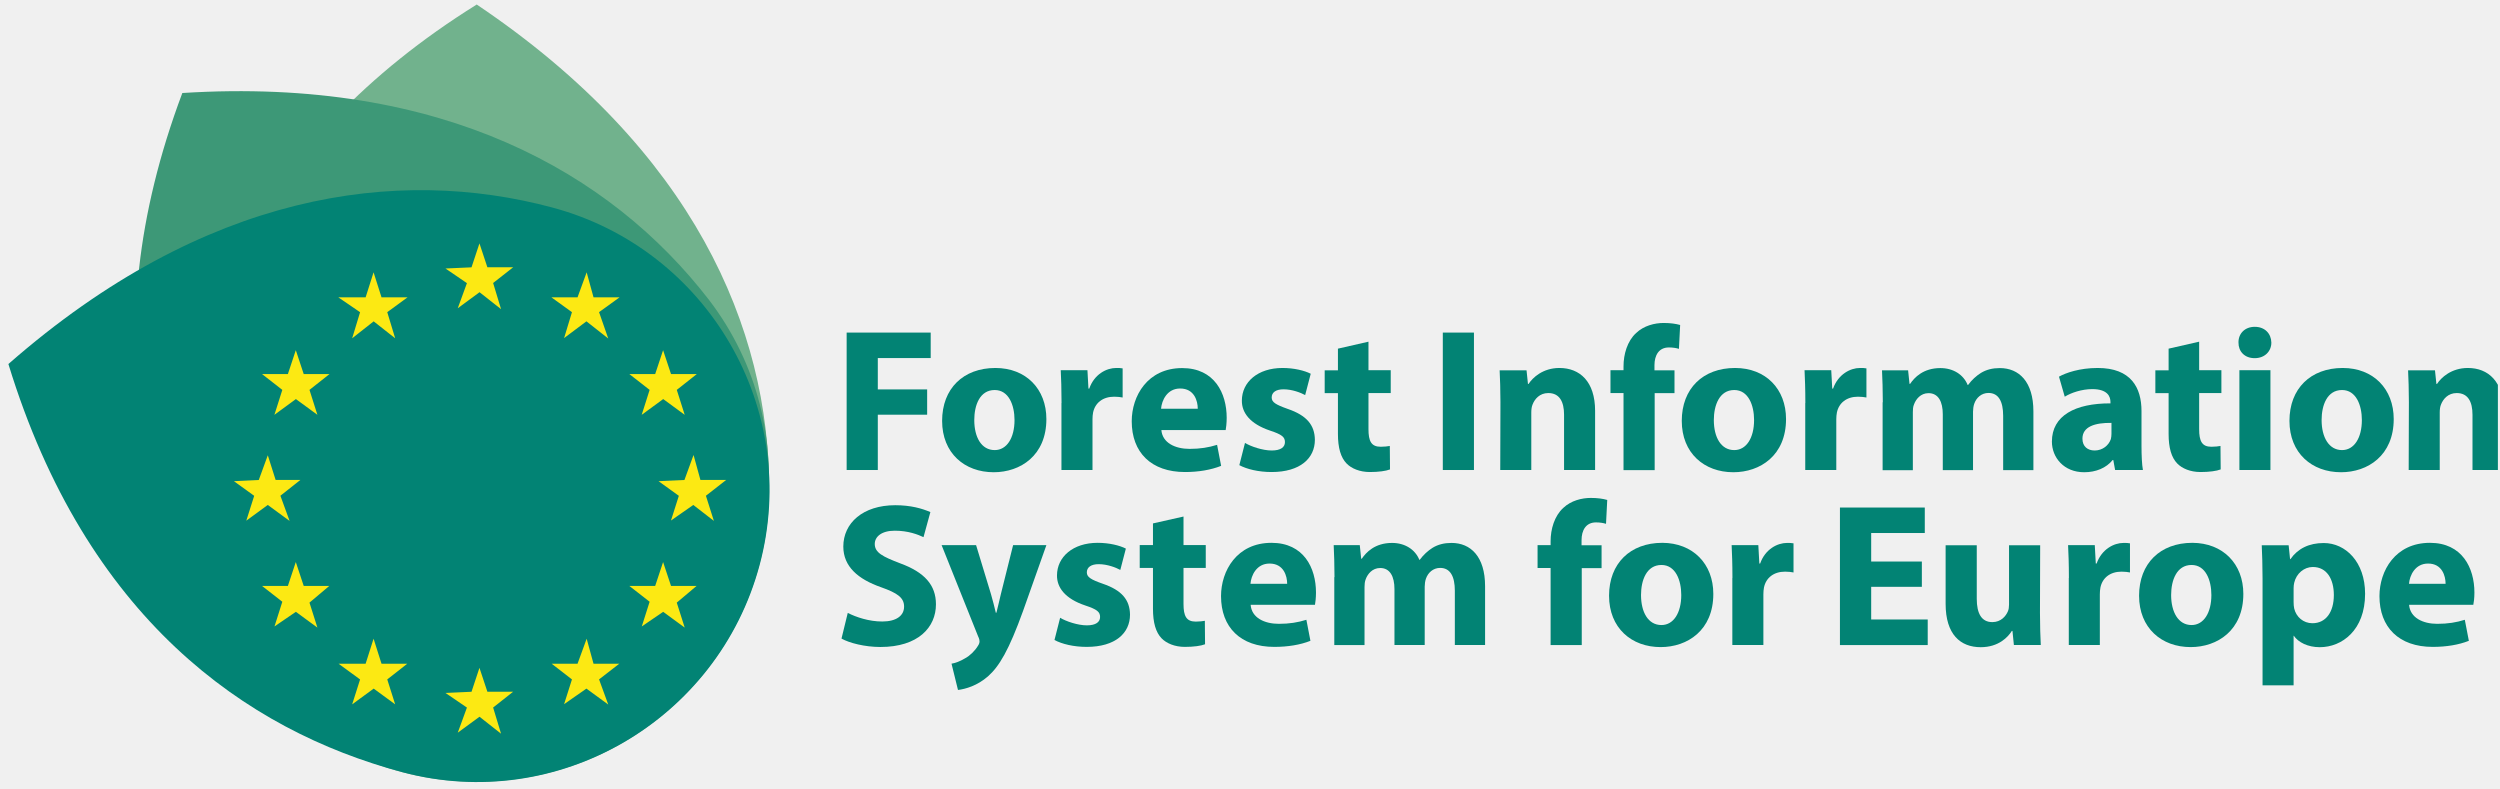
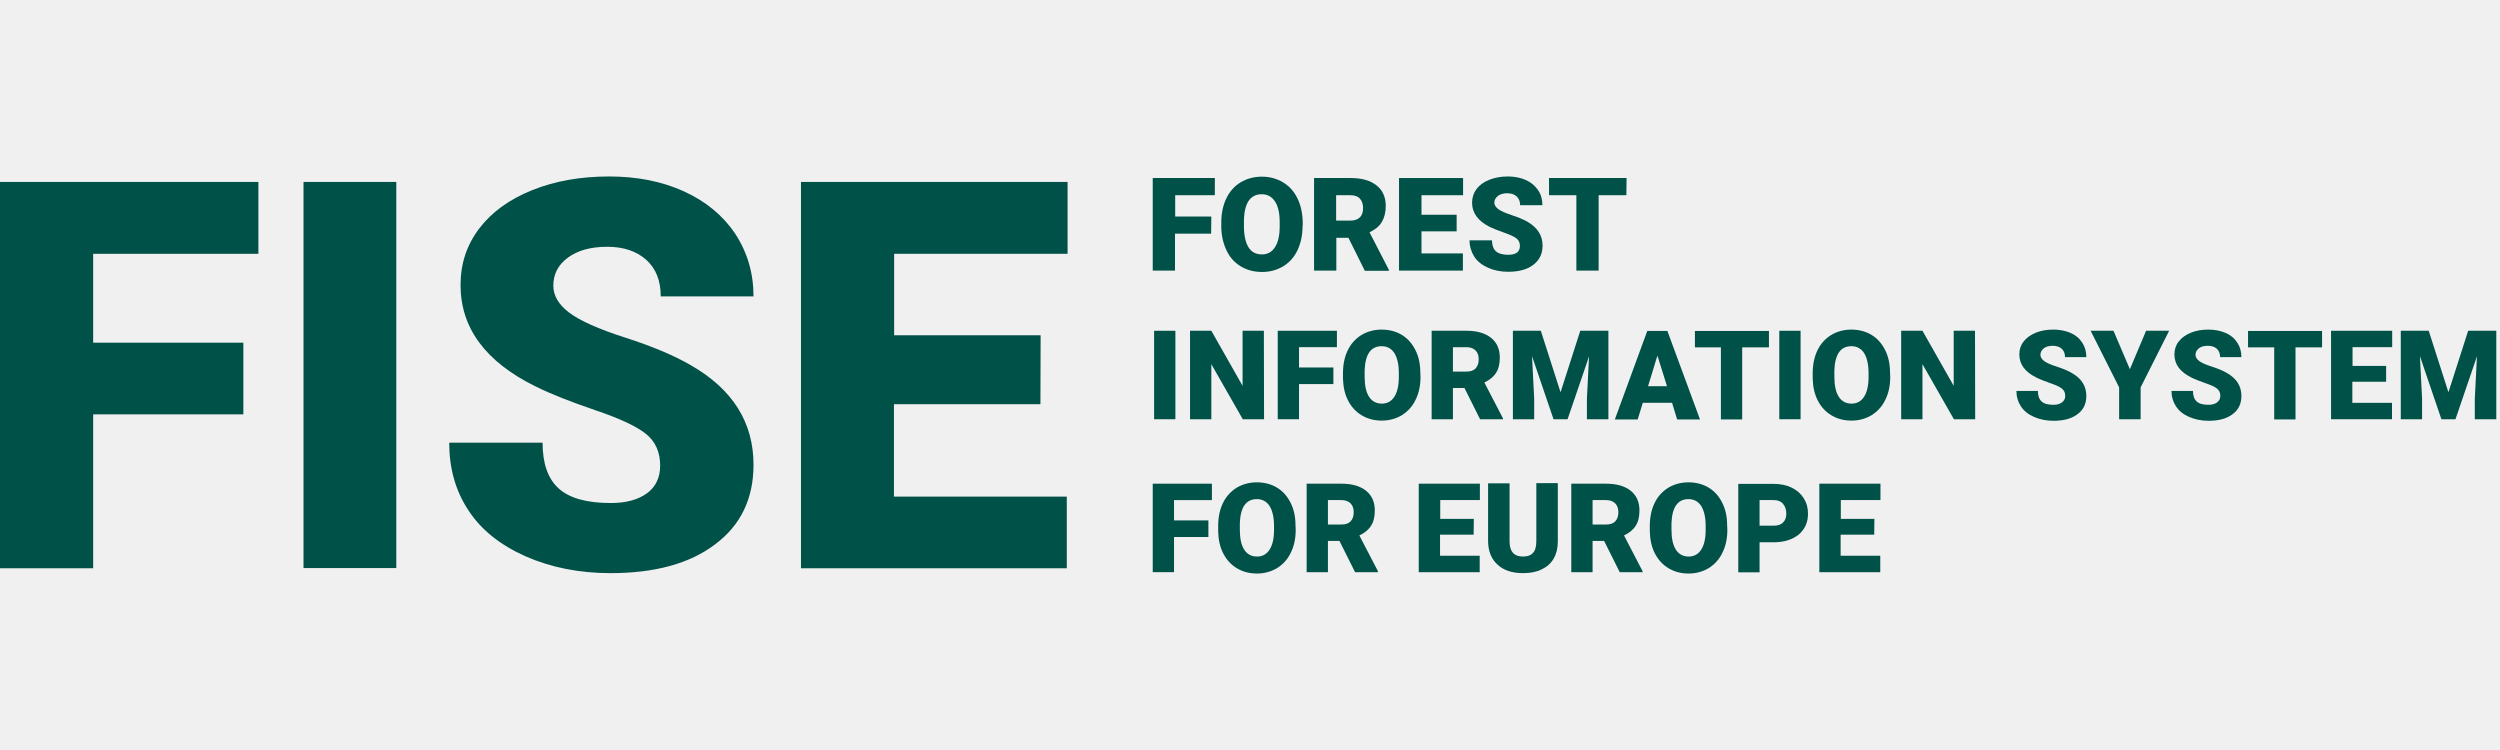
- <svg xmlns="http://www.w3.org/2000/svg" width="393" height="124" viewBox="0 0 393 124" fill="none">
-   <g clip-path="url(#clip0_2118_22548)">
-     <path fill-rule="evenodd" clip-rule="evenodd" d="M74.941 0.71C109.009 23.619 120.916 51.566 120.916 76.923C120.916 102.279 100.297 122.898 74.941 122.898C49.584 122.898 28.965 102.279 28.965 76.923C29.124 51.582 39.664 22.712 74.941 0.71V0.71Z" fill="#71B28D" />
-     <path fill-rule="evenodd" clip-rule="evenodd" d="M28.663 14.621C69.599 12.029 96.02 27.148 111.457 47.147C126.877 67.305 122.919 96.174 102.745 111.452C82.73 126.729 54.02 122.914 38.583 103.058C23.306 83.043 13.99 53.712 28.663 14.621V14.621Z" fill="#3D9877" />
-     <path fill-rule="evenodd" clip-rule="evenodd" d="M1.32 57.226C32.176 30.184 62.413 26.067 86.864 32.632C111.298 39.198 125.971 64.395 119.406 88.846C112.84 113.28 87.627 127.938 63.192 121.372C38.583 114.806 13.529 97.097 1.32 57.226V57.226Z" fill="#028374" />
-     <path d="M60.585 106.714L61.65 110.069L58.741 107.939L55.832 110.069L56.897 106.714L53.988 104.584H57.66L58.725 101.23L59.79 104.584H63.304L60.585 106.714V106.714Z" fill="#FCE913" stroke="#FCE913" stroke-width="0.5" stroke-miterlimit="10" />
-     <path d="M77.23 111.134L78.295 114.647L75.386 112.358L72.477 114.488L73.701 111.134L70.791 109.147L74.305 108.988L75.37 105.777L76.435 108.988H79.948L77.23 111.134V111.134Z" fill="#FCE913" stroke="#FCE913" stroke-width="0.5" stroke-miterlimit="10" />
-     <path d="M106.099 94.648L107.165 98.003L104.255 95.872L101.346 97.86L102.411 94.505L99.661 92.359H103.174L104.239 89.148L105.305 92.359H108.818L106.099 94.648Z" fill="#FCE913" stroke="#FCE913" stroke-width="0.5" stroke-miterlimit="10" />
-     <path d="M93.874 106.714L95.099 110.069L92.189 107.939L89.137 110.069L90.202 106.714L87.452 104.584H90.965L92.189 101.23L93.111 104.584H96.625L93.874 106.714Z" fill="#FCE913" stroke="#FCE913" stroke-width="0.5" stroke-miterlimit="10" />
-     <path d="M48.36 94.648L49.425 98.003L46.516 95.872L43.607 97.86L44.672 94.505L41.922 92.359H45.435L46.5 89.148L47.565 92.359H51.078L48.36 94.648V94.648Z" fill="#FCE913" stroke="#FCE913" stroke-width="0.5" stroke-miterlimit="10" />
-     <path d="M43.782 77.845L45.006 81.199L42.096 79.069L39.187 81.199L40.252 77.845L37.502 75.858L40.856 75.699L42.081 72.344L43.146 75.699H46.5L43.782 77.845V77.845Z" fill="#FCE913" stroke="#FCE913" stroke-width="0.5" stroke-miterlimit="10" />
-     <path d="M60.585 48.975L61.65 52.488L58.741 50.199L55.832 52.488L56.897 48.975L53.988 46.988H57.66L58.725 43.633L59.79 46.988H63.304L60.585 48.975V48.975Z" fill="#FCE913" stroke="#FCE913" stroke-width="0.5" stroke-miterlimit="10" />
-     <path d="M48.36 61.2L49.425 64.555L46.516 62.424L43.607 64.555L44.672 61.2L41.922 59.054H45.435L46.5 55.843L47.565 59.054H51.078L48.36 61.2V61.2Z" fill="#FCE913" stroke="#FCE913" stroke-width="0.5" stroke-miterlimit="10" />
-     <path d="M77.23 44.397L78.295 47.91L75.386 45.621L72.477 47.767L73.701 44.412L70.791 42.425L74.305 42.266L75.37 39.055L76.435 42.266H79.948L77.23 44.397V44.397Z" fill="#FCE913" stroke="#FCE913" stroke-width="0.5" stroke-miterlimit="10" />
-     <path d="M93.874 48.975L95.099 52.488L92.189 50.199L89.137 52.488L90.202 48.975L87.452 46.988H90.965L92.189 43.633L93.111 46.988H96.625L93.874 48.975Z" fill="#FCE913" stroke="#FCE913" stroke-width="0.5" stroke-miterlimit="10" />
-     <path d="M110.678 77.845L111.743 81.199L108.993 79.069L105.94 81.199L107.006 77.845L104.255 75.858L107.769 75.699L108.993 72.344L109.915 75.699H113.428L110.678 77.845V77.845Z" fill="#FCE913" stroke="#FCE913" stroke-width="0.5" stroke-miterlimit="10" />
-     <path d="M106.099 61.2L107.165 64.555L104.255 62.424L101.346 64.555L102.411 61.2L99.661 59.054H103.174L104.239 55.843L105.305 59.054H108.818L106.099 61.2Z" fill="#FCE913" stroke="#FCE913" stroke-width="0.5" stroke-miterlimit="10" />
-     <path d="M133.093 52.282H146.304V56.288H137.99V61.216H145.748V65.19H137.99V73.886H133.093V52.282V52.282Z" fill="#028374" />
-     <path d="M164.491 65.874C164.491 71.613 160.405 74.236 156.208 74.236C151.63 74.236 148.101 71.231 148.101 66.16C148.101 61.089 151.423 57.846 156.479 57.846C161.295 57.846 164.491 61.152 164.491 65.874V65.874ZM153.156 66.033C153.156 68.72 154.269 70.754 156.367 70.754C158.259 70.754 159.483 68.863 159.483 66.033C159.483 63.696 158.577 61.311 156.367 61.311C154.014 61.311 153.156 63.712 153.156 66.033Z" fill="#028374" />
-     <path d="M166.875 63.362C166.875 61.057 166.812 59.547 166.748 58.196H170.945L171.104 61.089H171.231C172.026 58.816 173.95 57.846 175.46 57.846C175.905 57.846 176.128 57.846 176.478 57.909V62.488C176.128 62.424 175.714 62.361 175.158 62.361C173.362 62.361 172.153 63.33 171.835 64.841C171.772 65.159 171.74 65.54 171.74 65.922V73.886H166.86V63.362H166.875V63.362Z" fill="#028374" />
-     <path d="M182.566 67.591C182.725 69.61 184.728 70.564 187.002 70.564C188.671 70.564 190.006 70.341 191.326 69.928L191.962 73.234C190.356 73.87 188.401 74.204 186.286 74.204C180.961 74.204 177.908 71.12 177.908 66.224C177.908 62.249 180.388 57.862 185.841 57.862C190.912 57.862 192.836 61.804 192.836 65.683C192.836 66.526 192.74 67.257 192.677 67.607H182.566V67.591ZM188.289 64.252C188.289 63.06 187.765 61.073 185.523 61.073C183.472 61.073 182.63 62.933 182.518 64.252H188.289Z" fill="#028374" />
-     <path d="M195.713 69.626C196.62 70.182 198.48 70.818 199.91 70.818C201.341 70.818 201.993 70.293 201.993 69.499C201.993 68.704 201.516 68.306 199.688 67.702C196.445 66.621 195.205 64.841 195.221 62.981C195.221 60.056 197.732 57.846 201.611 57.846C203.44 57.846 205.077 58.259 206.047 58.752L205.172 62.106C204.473 61.725 203.122 61.2 201.77 61.2C200.578 61.2 199.91 61.677 199.91 62.488C199.91 63.219 200.514 63.601 202.438 64.284C205.411 65.302 206.667 66.812 206.699 69.133C206.699 72.042 204.393 74.204 199.894 74.204C197.844 74.204 196.015 73.759 194.823 73.123L195.713 69.626V69.626Z" fill="#028374" />
-     <path d="M215.124 53.712V58.196H218.622V61.788H215.124V67.464C215.124 69.356 215.569 70.23 217.048 70.23C217.652 70.23 218.129 70.166 218.478 70.103L218.51 73.791C217.874 74.045 216.714 74.204 215.331 74.204C213.757 74.204 212.437 73.648 211.674 72.853C210.768 71.915 210.323 70.405 210.323 68.211V61.804H208.24V58.211H210.323V54.809L215.124 53.712V53.712Z" fill="#028374" />
-     <path d="M231.705 52.282V73.886H226.809V52.282H231.705V52.282Z" fill="#028374" />
-     <path d="M235.87 63.219C235.87 61.264 235.807 59.594 235.743 58.211H239.972L240.194 60.358H240.29C240.926 59.372 242.531 57.846 245.139 57.846C248.35 57.846 250.75 59.976 250.75 64.586V73.886H245.87V65.19C245.87 63.171 245.17 61.788 243.39 61.788C242.039 61.788 241.244 62.726 240.91 63.617C240.783 63.903 240.719 64.38 240.719 64.841V73.886H235.839L235.87 63.219V63.219Z" fill="#028374" />
-     <path d="M255.217 73.886V61.788H253.167V58.196H255.217V57.591C255.217 55.7 255.806 53.617 257.205 52.345C258.429 51.185 260.13 50.771 261.529 50.771C262.61 50.771 263.452 50.899 264.12 51.089L263.929 54.841C263.516 54.714 262.991 54.619 262.355 54.619C260.75 54.619 260.082 55.874 260.082 57.417V58.211H263.23V61.804H260.114V73.902H255.217V73.886V73.886Z" fill="#028374" />
-     <path d="M280.765 65.874C280.765 71.613 276.679 74.236 272.482 74.236C267.904 74.236 264.374 71.231 264.374 66.16C264.374 61.089 267.697 57.846 272.752 57.846C277.585 57.846 280.765 61.152 280.765 65.874V65.874ZM269.414 66.033C269.414 68.72 270.527 70.754 272.625 70.754C274.517 70.754 275.741 68.863 275.741 66.033C275.741 63.696 274.835 61.311 272.625 61.311C270.288 61.311 269.414 63.712 269.414 66.033Z" fill="#028374" />
-     <path d="M283.801 63.362C283.801 61.057 283.737 59.547 283.674 58.196H287.871L288.03 61.089H288.157C288.968 58.816 290.891 57.846 292.385 57.846C292.831 57.846 293.053 57.846 293.403 57.909V62.488C293.053 62.424 292.64 62.361 292.083 62.361C290.287 62.361 289.079 63.33 288.761 64.841C288.697 65.159 288.665 65.54 288.665 65.922V73.886H283.785V63.362H283.801V63.362Z" fill="#028374" />
-     <path d="M295.978 63.219C295.978 61.264 295.915 59.594 295.851 58.211H299.953L300.175 60.342H300.271C300.938 59.356 302.321 57.862 305.024 57.862C307.043 57.862 308.649 58.879 309.316 60.517H309.38C309.968 59.722 310.668 59.086 311.399 58.625C312.273 58.1 313.227 57.862 314.372 57.862C317.376 57.862 319.65 59.992 319.65 64.666V73.902H314.896V65.365C314.896 63.092 314.165 61.772 312.591 61.772C311.478 61.772 310.668 62.535 310.35 63.474C310.222 63.823 310.159 64.348 310.159 64.729V73.902H305.406V65.127C305.406 63.14 304.706 61.804 303.164 61.804C301.908 61.804 301.177 62.774 300.891 63.553C300.716 63.934 300.7 64.395 300.7 64.777V73.918H295.947V63.235H295.978V63.219V63.219Z" fill="#028374" />
-     <path d="M332.495 73.886L332.209 72.312H332.113C331.096 73.568 329.49 74.236 327.63 74.236C324.451 74.236 322.559 71.931 322.559 69.419C322.559 65.334 326.215 63.394 331.764 63.41V63.187C331.764 62.345 331.318 61.168 328.902 61.168C327.296 61.168 325.595 61.725 324.578 62.361L323.672 59.213C324.753 58.609 326.915 57.846 329.76 57.846C334.991 57.846 336.644 60.93 336.644 64.618V70.071C336.644 71.581 336.708 73.012 336.867 73.886H332.495V73.886ZM331.907 66.478C329.347 66.446 327.36 67.05 327.36 68.958C327.36 70.214 328.203 70.818 329.284 70.818C330.508 70.818 331.493 70.023 331.827 69.022C331.891 68.767 331.923 68.465 331.923 68.179V66.478H331.907Z" fill="#028374" />
-     <path d="M345.706 53.712V58.196H349.203V61.788H345.706V67.464C345.706 69.356 346.151 70.23 347.629 70.23C348.233 70.23 348.71 70.166 349.06 70.103L349.092 73.791C348.456 74.045 347.295 74.204 345.912 74.204C344.338 74.204 343.019 73.648 342.256 72.853C341.35 71.915 340.905 70.405 340.905 68.211V61.804H338.822V58.211H340.905V54.809L345.706 53.712V53.712Z" fill="#028374" />
-     <path d="M357.057 53.855C357.057 55.207 356.039 56.304 354.433 56.304C352.828 56.304 351.874 55.223 351.89 53.855C351.858 52.456 352.876 51.376 354.449 51.376C356.023 51.376 357.025 52.425 357.057 53.855ZM352.033 73.886V58.196H356.913V73.886H352.033Z" fill="#028374" />
-     <path d="M376.292 65.874C376.292 71.613 372.207 74.236 368.01 74.236C363.431 74.236 359.902 71.231 359.902 66.16C359.902 61.089 363.225 57.846 368.28 57.846C373.097 57.846 376.292 61.152 376.292 65.874V65.874ZM364.957 66.033C364.957 68.72 366.086 70.754 368.169 70.754C370.061 70.754 371.285 68.863 371.285 66.033C371.285 63.696 370.379 61.311 368.169 61.311C365.816 61.311 364.957 63.712 364.957 66.033Z" fill="#028374" />
-     <path d="M378.677 63.219C378.677 61.264 378.613 59.594 378.55 58.211H382.778L383.001 60.358H383.096C383.732 59.372 385.338 57.846 387.945 57.846C391.156 57.846 393.557 59.976 393.557 64.586V73.886H388.676V65.19C388.676 63.171 387.977 61.788 386.196 61.788C384.845 61.788 384.05 62.726 383.716 63.617C383.589 63.903 383.526 64.38 383.526 64.841V73.886H378.645L378.677 63.219V63.219Z" fill="#028374" />
-     <path d="M133.268 96.349C134.588 97.017 136.591 97.701 138.689 97.701C140.931 97.701 142.123 96.763 142.123 95.364C142.123 93.965 141.106 93.233 138.498 92.311C134.906 91.055 132.569 89.068 132.569 85.921C132.569 82.216 135.653 79.419 140.74 79.419C143.188 79.419 144.969 79.943 146.256 80.5L145.175 84.442C144.301 84.029 142.775 83.425 140.661 83.425C138.546 83.425 137.513 84.394 137.513 85.507C137.513 86.874 138.737 87.495 141.519 88.56C145.334 89.959 147.131 91.962 147.131 94.998C147.131 98.623 144.333 101.707 138.403 101.707C135.923 101.707 133.507 101.071 132.283 100.387L133.268 96.349V96.349Z" fill="#028374" />
-     <path d="M153.442 85.698L155.779 93.392C156.033 94.33 156.367 95.491 156.542 96.318H156.637C156.86 95.475 157.114 94.299 157.337 93.392L159.26 85.698H164.491L160.834 96.016C158.593 102.231 157.083 104.743 155.318 106.317C153.617 107.796 151.82 108.304 150.596 108.463L149.579 104.33C150.183 104.235 150.946 103.948 151.709 103.487C152.44 103.106 153.251 102.327 153.728 101.532C153.887 101.309 153.983 101.055 153.983 100.832C153.983 100.673 153.951 100.419 153.76 100.038L148.021 85.698H153.442Z" fill="#028374" />
-     <path d="M166.653 97.112C167.559 97.669 169.419 98.305 170.85 98.305C172.281 98.305 172.932 97.78 172.932 96.985C172.932 96.19 172.455 95.793 170.627 95.189C167.384 94.108 166.144 92.327 166.16 90.467C166.16 87.542 168.672 85.332 172.551 85.332C174.379 85.332 176.016 85.746 176.986 86.239L176.112 89.593C175.412 89.211 174.061 88.687 172.71 88.687C171.517 88.687 170.85 89.18 170.85 89.975C170.85 90.706 171.454 91.103 173.377 91.771C176.35 92.788 177.606 94.299 177.638 96.62C177.638 99.529 175.333 101.691 170.834 101.691C168.783 101.691 166.955 101.246 165.763 100.61L166.653 97.112V97.112Z" fill="#028374" />
-     <path d="M186.048 81.199V85.682H189.545V89.275H186.048V94.95C186.048 96.842 186.493 97.716 187.971 97.716C188.575 97.716 189.052 97.653 189.402 97.589L189.434 101.278C188.798 101.532 187.637 101.691 186.254 101.691C184.68 101.691 183.361 101.134 182.598 100.34C181.692 99.402 181.247 97.891 181.247 95.698V89.275H179.164V85.682H181.247V82.28L186.048 81.199V81.199Z" fill="#028374" />
-     <path d="M196.604 95.094C196.762 97.112 198.766 98.066 201.039 98.066C202.708 98.066 204.043 97.844 205.363 97.43L205.999 100.737C204.393 101.373 202.438 101.691 200.323 101.691C194.998 101.691 191.946 98.607 191.946 93.71C191.946 89.736 194.426 85.332 199.878 85.332C204.95 85.332 206.873 89.275 206.873 93.154C206.873 93.996 206.778 94.728 206.714 95.078H196.604V95.094ZM202.342 91.771C202.342 90.579 201.818 88.591 199.576 88.591C197.526 88.591 196.683 90.451 196.572 91.771H202.342Z" fill="#028374" />
-     <path d="M209.783 90.706C209.783 88.75 209.719 87.081 209.655 85.698H213.757L213.979 87.828H214.075C214.743 86.843 216.126 85.348 218.828 85.348C220.847 85.348 222.453 86.366 223.121 88.003H223.184C223.772 87.208 224.472 86.573 225.203 86.111C226.077 85.587 227.031 85.348 228.176 85.348C231.181 85.348 233.454 87.479 233.454 92.152V101.389H228.701V92.868C228.701 90.594 227.969 89.275 226.395 89.275C225.283 89.275 224.472 90.038 224.154 90.976C224.027 91.326 223.963 91.85 223.963 92.232V101.389H219.21V92.614C219.21 90.626 218.51 89.291 216.968 89.291C215.712 89.291 214.981 90.261 214.695 91.04C214.536 91.421 214.504 91.882 214.504 92.264V101.405H209.751V90.722H209.783V90.706V90.706Z" fill="#028374" />
-     <path d="M243.755 101.389V89.291H241.705V85.698H243.755V85.094C243.755 83.202 244.344 81.12 245.743 79.848C246.967 78.687 248.668 78.274 250.067 78.274C251.148 78.274 251.99 78.401 252.658 78.592L252.467 82.344C252.054 82.216 251.529 82.121 250.893 82.121C249.288 82.121 248.62 83.377 248.62 84.919V85.714H251.768V89.307H248.652V101.405H243.755V101.389V101.389Z" fill="#028374" />
-     <path d="M269.334 93.361C269.334 99.1 265.249 101.723 261.052 101.723C256.473 101.723 252.944 98.718 252.944 93.647C252.944 88.576 256.267 85.332 261.322 85.332C266.123 85.348 269.334 88.639 269.334 93.361ZM257.968 93.535C257.968 96.222 259.08 98.257 261.179 98.257C263.071 98.257 264.295 96.365 264.295 93.535C264.295 91.199 263.389 88.814 261.179 88.814C258.842 88.814 257.968 91.215 257.968 93.535Z" fill="#028374" />
-     <path d="M272.339 90.865C272.339 88.56 272.275 87.049 272.212 85.698H276.409L276.568 88.591H276.695C277.49 86.318 279.413 85.348 280.924 85.348C281.369 85.348 281.591 85.348 281.941 85.412V89.99C281.591 89.927 281.178 89.863 280.622 89.863C278.825 89.863 277.617 90.833 277.299 92.343C277.235 92.661 277.204 93.043 277.204 93.424V101.389H272.323V90.865H272.339V90.865Z" fill="#028374" />
-     <path d="M302.115 92.248H294.15V97.383H303.037V101.405H289.238V79.784H302.576V83.79H294.15V88.273H302.115V92.248V92.248Z" fill="#028374" />
-     <path d="M320.683 96.349C320.683 98.4 320.747 100.069 320.81 101.389H316.582L316.359 99.179H316.264C315.66 100.149 314.181 101.739 311.367 101.739C308.188 101.739 305.851 99.751 305.851 94.919V85.714H310.747V94.14C310.747 96.413 311.479 97.796 313.195 97.796C314.547 97.796 315.326 96.858 315.644 96.095C315.771 95.809 315.819 95.427 315.819 95.046V85.714H320.715L320.683 96.349V96.349Z" fill="#028374" />
-     <path d="M325.23 90.865C325.23 88.56 325.166 87.049 325.103 85.698H329.299L329.458 88.591H329.586C330.396 86.318 332.32 85.348 333.814 85.348C334.259 85.348 334.482 85.348 334.832 85.412V89.99C334.482 89.927 334.069 89.863 333.512 89.863C331.716 89.863 330.508 90.833 330.19 92.343C330.126 92.661 330.094 93.043 330.094 93.424V101.389H325.214V90.865H325.23V90.865Z" fill="#028374" />
-     <path d="M352.653 93.361C352.653 99.1 348.567 101.723 344.37 101.723C339.792 101.723 336.263 98.718 336.263 93.647C336.263 88.576 339.585 85.332 344.641 85.332C349.442 85.348 352.653 88.639 352.653 93.361ZM341.302 93.535C341.302 96.222 342.431 98.257 344.513 98.257C346.405 98.257 347.629 96.365 347.629 93.535C347.629 91.199 346.723 88.814 344.513 88.814C342.176 88.814 341.302 91.215 341.302 93.535Z" fill="#028374" />
-     <path d="M355.673 90.96C355.673 88.909 355.61 87.145 355.546 85.714H359.775L359.997 87.892H360.061C361.222 86.223 363.002 85.364 365.291 85.364C368.725 85.364 371.793 88.337 371.793 93.345C371.793 99.052 368.169 101.739 364.671 101.739C362.779 101.739 361.301 100.976 360.586 99.942H360.554V107.732H355.673V90.96V90.96ZM360.554 94.648C360.554 95.03 360.586 95.38 360.649 95.666C360.967 96.985 362.08 97.971 363.511 97.971C365.641 97.971 366.881 96.206 366.881 93.535C366.881 91.024 365.768 89.132 363.574 89.132C362.207 89.132 360.983 90.149 360.649 91.612C360.586 91.866 360.554 92.184 360.554 92.486V94.648Z" fill="#028374" />
-     <path d="M378.709 95.094C378.884 97.112 380.871 98.066 383.144 98.066C384.813 98.066 386.149 97.844 387.468 97.43L388.104 100.737C386.498 101.373 384.543 101.691 382.429 101.691C377.103 101.691 374.051 98.607 374.051 93.71C374.051 89.736 376.531 85.332 381.984 85.332C387.055 85.332 388.978 89.275 388.978 93.154C388.978 93.996 388.883 94.728 388.804 95.078H378.709V95.094ZM384.448 91.771C384.448 90.579 383.923 88.591 381.697 88.591C379.647 88.591 378.804 90.451 378.693 91.771H384.448V91.771Z" fill="#028374" />
+ <svg xmlns="http://www.w3.org/2000/svg" width="150" height="45" version="1.1" id="Layer_1" x="0px" y="0px" viewBox="0 0 1280 203.3" style="enable-background:new 0 0 1280 203.3;" xml:space="preserve">
+   <style type="text/css">
+ 	.st0{fill:#005248;}
+ </style>
+   <g id="Layer_1_1_">
+ </g>
+   <g id="Text_labels">
+     <g>
+       <path class="st0" d="M124.5,121.8H47.7v78.8H0V2.8h132.3v36.8H47.7v45.5h76.9v36.7H124.5z" />
+       <path class="st0" d="M202.9,200.5h-47.5V2.8h47.5V200.5z" />
+       <path class="st0" d="M338,148c0-7-2.5-12.4-7.4-16.3s-13.6-7.9-26-12.1s-22.5-8.2-30.4-12.1c-25.6-12.6-38.4-29.9-38.4-51.9    c0-11,3.2-20.6,9.6-29c6.4-8.4,15.4-14.9,27.1-19.6s24.8-7,39.4-7c14.2,0,27,2.5,38.2,7.6s20,12.3,26.3,21.7    c6.2,9.4,9.4,20.1,9.4,32.1h-47.5c0-8.1-2.5-14.3-7.4-18.7s-11.6-6.7-20-6.7c-8.5,0-15.2,1.9-20.2,5.6s-7.4,8.5-7.4,14.3    c0,5.1,2.7,9.7,8.1,13.8c5.4,4.1,15,8.4,28.7,12.8s24.9,9.1,33.7,14.2c21.4,12.3,32,29.3,32,50.9c0,17.3-6.5,30.9-19.6,40.7    c-13,9.9-30.9,14.8-53.6,14.8c-16,0-30.5-2.9-43.5-8.6c-13-5.8-22.8-13.6-29.3-23.6c-6.6-10-9.8-21.5-9.8-34.6h47.8    c0,10.6,2.7,18.4,8.2,23.4s14.4,7.5,26.7,7.5c7.9,0,14.1-1.7,18.7-5.1C335.7,158.9,338,154.2,338,148z" />
+       <path class="st0" d="M532.7,116.6h-75v47.3h88.5v36.7H410.1V2.8h136.5v36.8h-88.8v41.7h75L532.7,116.6L532.7,116.6z" />
+     </g>
+     <g>
+       <g>
+         <path class="st0" d="M618.7,184.6h-17.6v18h-10.9v-45.3h30.3v8.4h-19.4v10.4h17.6L618.7,184.6L618.7,184.6z" />
+         <path class="st0" d="M663.4,180.9c0,4.4-0.8,8.3-2.5,11.7c-1.6,3.4-4,6-7,7.9c-3,1.8-6.5,2.8-10.3,2.8c-3.9,0-7.3-0.9-10.3-2.7     s-5.3-4.3-7-7.6c-1.7-3.3-2.5-7.1-2.6-11.4V179c0-4.4,0.8-8.4,2.4-11.7c1.6-3.4,4-6,7-7.9c3-1.8,6.5-2.8,10.4-2.8     c3.8,0,7.3,0.9,10.3,2.7c3,1.8,5.3,4.4,7,7.8s2.5,7.2,2.5,11.6L663.4,180.9L663.4,180.9z M652.3,179c0-4.5-0.8-7.9-2.3-10.3     c-1.5-2.3-3.7-3.5-6.5-3.5c-5.5,0-8.4,4.1-8.7,12.3v3.3c0,4.4,0.7,7.9,2.2,10.2c1.5,2.4,3.7,3.6,6.6,3.6c2.8,0,4.9-1.2,6.4-3.5     s2.3-5.7,2.3-10.1V179z" />
+         <path class="st0" d="M685.8,186.6h-5.9v16H669v-45.3h17.8c5.4,0,9.6,1.2,12.6,3.6s4.5,5.8,4.5,10.1c0,3.2-0.6,5.8-1.9,7.8     c-1.3,2.1-3.3,3.7-6,5l9.5,18.3v0.5h-11.7L685.8,186.6z M679.9,178.2h6.9c2.1,0,3.6-0.5,4.7-1.6c1-1.1,1.6-2.6,1.6-4.6     s-0.5-3.5-1.6-4.6s-2.6-1.7-4.7-1.7h-6.9V178.2z" />
+         <path class="st0" d="M754.5,183.4h-17.2v10.8h20.3v8.4h-31.2v-45.3h31.3v8.4h-20.3v9.6h17.2L754.5,183.4L754.5,183.4z" />
+         <path class="st0" d="M797.6,157.3v29.6c0,3.4-0.7,6.3-2.1,8.7c-1.4,2.5-3.5,4.3-6.2,5.6s-5.8,1.9-9.5,1.9c-5.5,0-9.9-1.4-13-4.3     c-3.2-2.9-4.8-6.8-4.9-11.8v-29.9h11v30.1c0.1,5,2.4,7.4,6.9,7.4c2.3,0,4-0.6,5.1-1.9c1.2-1.2,1.7-3.3,1.7-6.1V157h11V157.3z" />
+         <path class="st0" d="M821.3,186.6h-5.9v16h-10.9v-45.3h17.8c5.4,0,9.6,1.2,12.6,3.6s4.5,5.8,4.5,10.1c0,3.2-0.6,5.8-1.9,7.8     c-1.3,2.1-3.3,3.7-6,5l9.5,18.3v0.5h-11.7L821.3,186.6z M815.4,178.2h6.9c2.1,0,3.6-0.5,4.7-1.6c1-1.1,1.6-2.6,1.6-4.6     s-0.5-3.5-1.6-4.6s-2.6-1.7-4.7-1.7h-6.9V178.2z" />
+         <path class="st0" d="M884.4,180.9c0,4.4-0.8,8.3-2.5,11.7c-1.6,3.4-4,6-7,7.9c-3,1.8-6.5,2.8-10.3,2.8c-3.9,0-7.3-0.9-10.3-2.7     s-5.3-4.3-7-7.6c-1.7-3.3-2.5-7.1-2.6-11.4V179c0-4.4,0.8-8.4,2.4-11.7c1.6-3.4,4-6,7-7.9c3-1.8,6.5-2.8,10.4-2.8     c3.8,0,7.3,0.9,10.3,2.7c3,1.8,5.3,4.4,7,7.8s2.5,7.2,2.5,11.6L884.4,180.9L884.4,180.9z M873.3,179c0-4.5-0.8-7.9-2.3-10.3     c-1.5-2.3-3.7-3.5-6.5-3.5c-5.5,0-8.4,4.1-8.7,12.3v3.3c0,4.4,0.7,7.9,2.2,10.2c1.5,2.4,3.7,3.6,6.6,3.6c2.8,0,4.9-1.2,6.4-3.5     s2.3-5.7,2.3-10.1V179z" />
+         <path class="st0" d="M900.9,187.3v15.4H890v-45.3h18.1c3.5,0,6.5,0.6,9.2,1.9s4.7,3.1,6.2,5.4c1.5,2.4,2.2,5,2.2,8     c0,4.4-1.6,7.9-4.7,10.6c-3.2,2.6-7.5,4-13,4L900.9,187.3L900.9,187.3z M900.9,178.8h7.2c2.1,0,3.7-0.5,4.8-1.6s1.7-2.6,1.7-4.5     c0-2.1-0.6-3.8-1.7-5.1c-1.1-1.3-2.7-1.9-4.7-1.9h-7.3V178.8z" />
+         <path class="st0" d="M959.6,183.4h-17.2v10.8h20.3v8.4h-31.2v-45.3h31.3v8.4h-20.3v9.6h17.2L959.6,183.4L959.6,183.4z" />
+       </g>
+       <g>
+         <path class="st0" d="M601.8,124.3h-10.9V79h10.9V124.3z" />
+         <path class="st0" d="M647.2,124.3h-10.9l-16.1-28.2v28.2h-10.9V79h10.9l16,28.2V79h10.9L647.2,124.3L647.2,124.3z" />
+         <path class="st0" d="M682.7,106.3h-17.6v18h-10.9V79h30.3v8.4h-19.4v10.4h17.6L682.7,106.3L682.7,106.3z" />
+         <path class="st0" d="M727.3,102.6c0,4.4-0.8,8.3-2.5,11.7c-1.6,3.4-4,6-7,7.9c-3,1.8-6.5,2.8-10.3,2.8c-3.9,0-7.3-0.9-10.3-2.7     c-3-1.8-5.3-4.3-7-7.6c-1.7-3.3-2.5-7.1-2.6-11.4v-2.5c0-4.4,0.8-8.4,2.4-11.7c1.6-3.4,4-6,7-7.9c3-1.8,6.5-2.8,10.4-2.8     c3.8,0,7.3,0.9,10.3,2.7c3,1.8,5.3,4.4,7,7.8s2.5,7.2,2.5,11.6L727.3,102.6L727.3,102.6z M716.2,100.7c0-4.5-0.8-7.9-2.3-10.3     c-1.5-2.3-3.7-3.5-6.5-3.5c-5.5,0-8.4,4.1-8.7,12.3v3.3c0,4.4,0.7,7.9,2.2,10.2c1.5,2.4,3.7,3.6,6.6,3.6c2.8,0,4.9-1.2,6.4-3.5     s2.3-5.7,2.3-10.1V100.7z" />
+         <path class="st0" d="M749.8,108.3h-5.9v16H733V79h17.8c5.4,0,9.6,1.2,12.6,3.6s4.5,5.8,4.5,10.1c0,3.2-0.6,5.8-1.9,7.8     c-1.3,2.1-3.3,3.7-6,5l9.5,18.3v0.5h-11.7L749.8,108.3z M743.9,99.9h6.9c2.1,0,3.6-0.5,4.7-1.6c1-1.1,1.6-2.6,1.6-4.6     s-0.5-3.5-1.6-4.6s-2.6-1.7-4.7-1.7h-6.9V99.9z" />
+         <path class="st0" d="M788.9,79l10.1,31.5L809.1,79h14.4v45.3h-11v-10.5l1.1-21.7l-11,32.2h-7.2l-11-32.3l1.1,21.7v10.6h-10.9V79     L788.9,79L788.9,79z" />
+         <path class="st0" d="M856.1,115.9h-15l-2.6,8.5h-11.7l16.6-45.3h10.3l16.7,45.3h-11.7L856.1,115.9z M843.8,107.4h9.7l-4.9-15.7     L843.8,107.4z" />
+         <path class="st0" d="M905.6,87.5H892v36.9h-10.9V87.5h-13.3v-8.4h37.9v8.4H905.6z" />
+         <path class="st0" d="M921.8,124.3H911V79h10.9v45.3H921.8z" />
+         <path class="st0" d="M967.8,102.6c0,4.4-0.8,8.3-2.5,11.7c-1.6,3.4-4,6-7,7.9c-3,1.8-6.5,2.8-10.3,2.8c-3.9,0-7.3-0.9-10.3-2.7     c-3-1.8-5.3-4.3-7-7.6c-1.7-3.3-2.5-7.1-2.6-11.4v-2.5c0-4.4,0.8-8.4,2.4-11.7c1.6-3.4,4-6,7-7.9c3-1.8,6.5-2.8,10.4-2.8     c3.8,0,7.3,0.9,10.3,2.7c3,1.8,5.3,4.4,7,7.8s2.5,7.2,2.5,11.6L967.8,102.6L967.8,102.6z M956.7,100.7c0-4.5-0.8-7.9-2.3-10.3     c-1.5-2.3-3.7-3.5-6.5-3.5c-5.5,0-8.4,4.1-8.7,12.3v3.3c0,4.4,0.7,7.9,2.2,10.2c1.5,2.4,3.7,3.6,6.6,3.6c2.8,0,4.9-1.2,6.4-3.5     s2.3-5.7,2.3-10.1V100.7z" />
+         <path class="st0" d="M1011.3,124.3h-10.9l-16.1-28.2v28.2h-10.9V79h10.9l16,28.2V79h10.9L1011.3,124.3L1011.3,124.3z" />
+         <path class="st0" d="M1057.4,112.3c0-1.6-0.6-2.8-1.7-3.7c-1.1-0.9-3.1-1.8-6-2.8c-2.8-1-5.2-1.9-7-2.8     c-5.9-2.9-8.8-6.8-8.8-11.9c0-2.5,0.7-4.7,2.2-6.6s3.5-3.4,6.2-4.5s5.7-1.6,9-1.6s6.2,0.6,8.8,1.7s4.6,2.8,6,5     c1.4,2.1,2.1,4.6,2.1,7.4h-10.9c0-1.8-0.6-3.3-1.7-4.3s-2.7-1.5-4.6-1.5s-3.5,0.4-4.6,1.3s-1.7,2-1.7,3.3c0,1.2,0.6,2.2,1.9,3.2     c1.2,0.9,3.4,1.9,6.6,2.9c3.1,1,5.7,2.1,7.7,3.3c4.9,2.8,7.3,6.7,7.3,11.7c0,4-1.5,7.1-4.5,9.3c-3,2.3-7.1,3.4-12.3,3.4     c-3.7,0-7-0.7-10-2s-5.2-3.1-6.7-5.4s-2.3-4.9-2.3-7.9h11c0,2.4,0.6,4.2,1.9,5.4c1.3,1.2,3.3,1.7,6.1,1.7c1.8,0,3.2-0.4,4.3-1.2     C1056.9,114.8,1057.4,113.7,1057.4,112.3z" />
+         <path class="st0" d="M1090.5,98.7l8.3-19.7h11.8l-14.6,29v16.3h-11V108l-14.6-29h11.7L1090.5,98.7z" />
+         <path class="st0" d="M1136.8,112.3c0-1.6-0.6-2.8-1.7-3.7c-1.1-0.9-3.1-1.8-6-2.8c-2.8-1-5.2-1.9-7-2.8     c-5.9-2.9-8.8-6.8-8.8-11.9c0-2.5,0.7-4.7,2.2-6.6s3.5-3.4,6.2-4.5s5.7-1.6,9-1.6s6.2,0.6,8.8,1.7s4.6,2.8,6,5     c1.4,2.1,2.1,4.6,2.1,7.4h-10.9c0-1.8-0.6-3.3-1.7-4.3s-2.7-1.5-4.6-1.5s-3.5,0.4-4.6,1.3s-1.7,2-1.7,3.3c0,1.2,0.6,2.2,1.9,3.2     c1.2,0.9,3.4,1.9,6.6,2.9c3.1,1,5.7,2.1,7.7,3.3c4.9,2.8,7.3,6.7,7.3,11.7c0,4-1.5,7.1-4.5,9.3c-3,2.3-7.1,3.4-12.3,3.4     c-3.7,0-7-0.7-10-2s-5.2-3.1-6.7-5.4s-2.3-4.9-2.3-7.9h11c0,2.4,0.6,4.2,1.9,5.4c1.3,1.2,3.3,1.7,6.1,1.7c1.8,0,3.2-0.4,4.3-1.2     C1136.3,114.8,1136.8,113.7,1136.8,112.3z" />
+         <path class="st0" d="M1188.9,87.5h-13.6v36.9h-10.9V87.5H1151v-8.4h37.9V87.5z" />
+         <path class="st0" d="M1221.6,105.1h-17.2v10.8h20.3v8.4h-31.2V79h31.3v8.4h-20.3V97h17.2v8.1H1221.6z" />
+         <path class="st0" d="M1243.5,79l10.1,31.5l10.1-31.5h14.4v45.3h-11v-10.5l1.1-21.7l-11,32.2h-7.2L1239,92l1.1,21.7v10.6h-10.9V79     L1243.5,79L1243.5,79z" />
+       </g>
+     </g>
+     <g>
+       <path class="st0" d="M620.1,29.3h-18.5v18.9h-11.4V0.8H622v8.8h-20.3v10.9h18.5L620.1,29.3L620.1,29.3z" />
+       <path class="st0" d="M666.9,25.5c0,4.6-0.9,8.7-2.6,12.3s-4.2,6.3-7.3,8.2c-3.2,1.9-6.8,2.9-10.8,2.9s-7.6-0.9-10.8-2.8    s-5.6-4.5-7.3-8s-2.7-7.4-2.8-11.9v-2.7c0-4.7,0.9-8.8,2.6-12.3c1.7-3.6,4.2-6.3,7.3-8.2c3.2-1.9,6.8-2.9,10.9-2.9    c4,0,7.6,1,10.8,2.9s5.6,4.6,7.4,8.2c1.7,3.5,2.6,7.6,2.7,12.1v2.2H666.9z M655.2,23.5c0-4.7-0.8-8.3-2.4-10.7S649,9.1,646,9.1    c-5.7,0-8.8,4.3-9.1,12.9v3.5c0,4.7,0.8,8.2,2.3,10.7s3.8,3.7,6.9,3.7c2.9,0,5.1-1.2,6.7-3.7s2.4-6,2.4-10.6L655.2,23.5    L655.2,23.5z" />
+       <path class="st0" d="M690.4,31.4h-6.2v16.8h-11.4V0.8h18.7c5.6,0,10,1.2,13.2,3.7s4.8,6,4.8,10.6c0,3.3-0.7,6-2,8.2    s-3.4,3.9-6.3,5.3l9.9,19.2v0.5h-12.3L690.4,31.4z M684.2,22.6h7.2c2.2,0,3.8-0.6,4.9-1.7c1.1-1.1,1.6-2.7,1.6-4.8    c0-2-0.6-3.7-1.7-4.8c-1.1-1.2-2.7-1.7-4.9-1.7h-7.2v13H684.2z" />
+       <path class="st0" d="M745.8,28.1h-18v11.3H749v8.8h-32.7V0.8h32.8v8.8h-21.3v10h18V28.1z" />
+       <path class="st0" d="M778.2,35.6c0-1.7-0.6-3-1.8-3.9s-3.3-1.9-6.2-2.9s-5.4-2-7.3-2.9c-6.1-3-9.2-7.2-9.2-12.5c0-2.6,0.8-5,2.3-7    s3.7-3.6,6.5-4.7s6-1.7,9.5-1.7c3.4,0,6.5,0.6,9.2,1.8c2.7,1.2,4.8,3,6.3,5.2s2.2,4.8,2.2,7.7h-11.4c0-1.9-0.6-3.4-1.8-4.5    s-2.8-1.6-4.8-1.6s-3.7,0.5-4.8,1.4s-1.8,2-1.8,3.4c0,1.2,0.7,2.3,2,3.3s3.6,2,6.9,3.1s6,2.2,8.1,3.4c5.1,3,7.7,7,7.7,12.2    c0,4.2-1.6,7.4-4.7,9.8s-7.4,3.6-12.9,3.6c-3.8,0-7.3-0.7-10.4-2.1c-3.1-1.4-5.5-3.3-7-5.7s-2.4-5.2-2.4-8.3h11.5    c0,2.5,0.7,4.4,2,5.6s3.5,1.8,6.4,1.8c1.9,0,3.4-0.4,4.5-1.2C777.6,38.2,778.2,37.1,778.2,35.6z" />
+       <path class="st0" d="M832.7,9.6h-14.2v38.6h-11.4V9.6h-14V0.8h39.7L832.7,9.6L832.7,9.6z" />
+     </g>
  </g>
-   <defs>
-     <clipPath id="clip0_2118_22548">
-       <rect width="392.667" height="124" fill="white" />
-     </clipPath>
-   </defs>
</svg>
